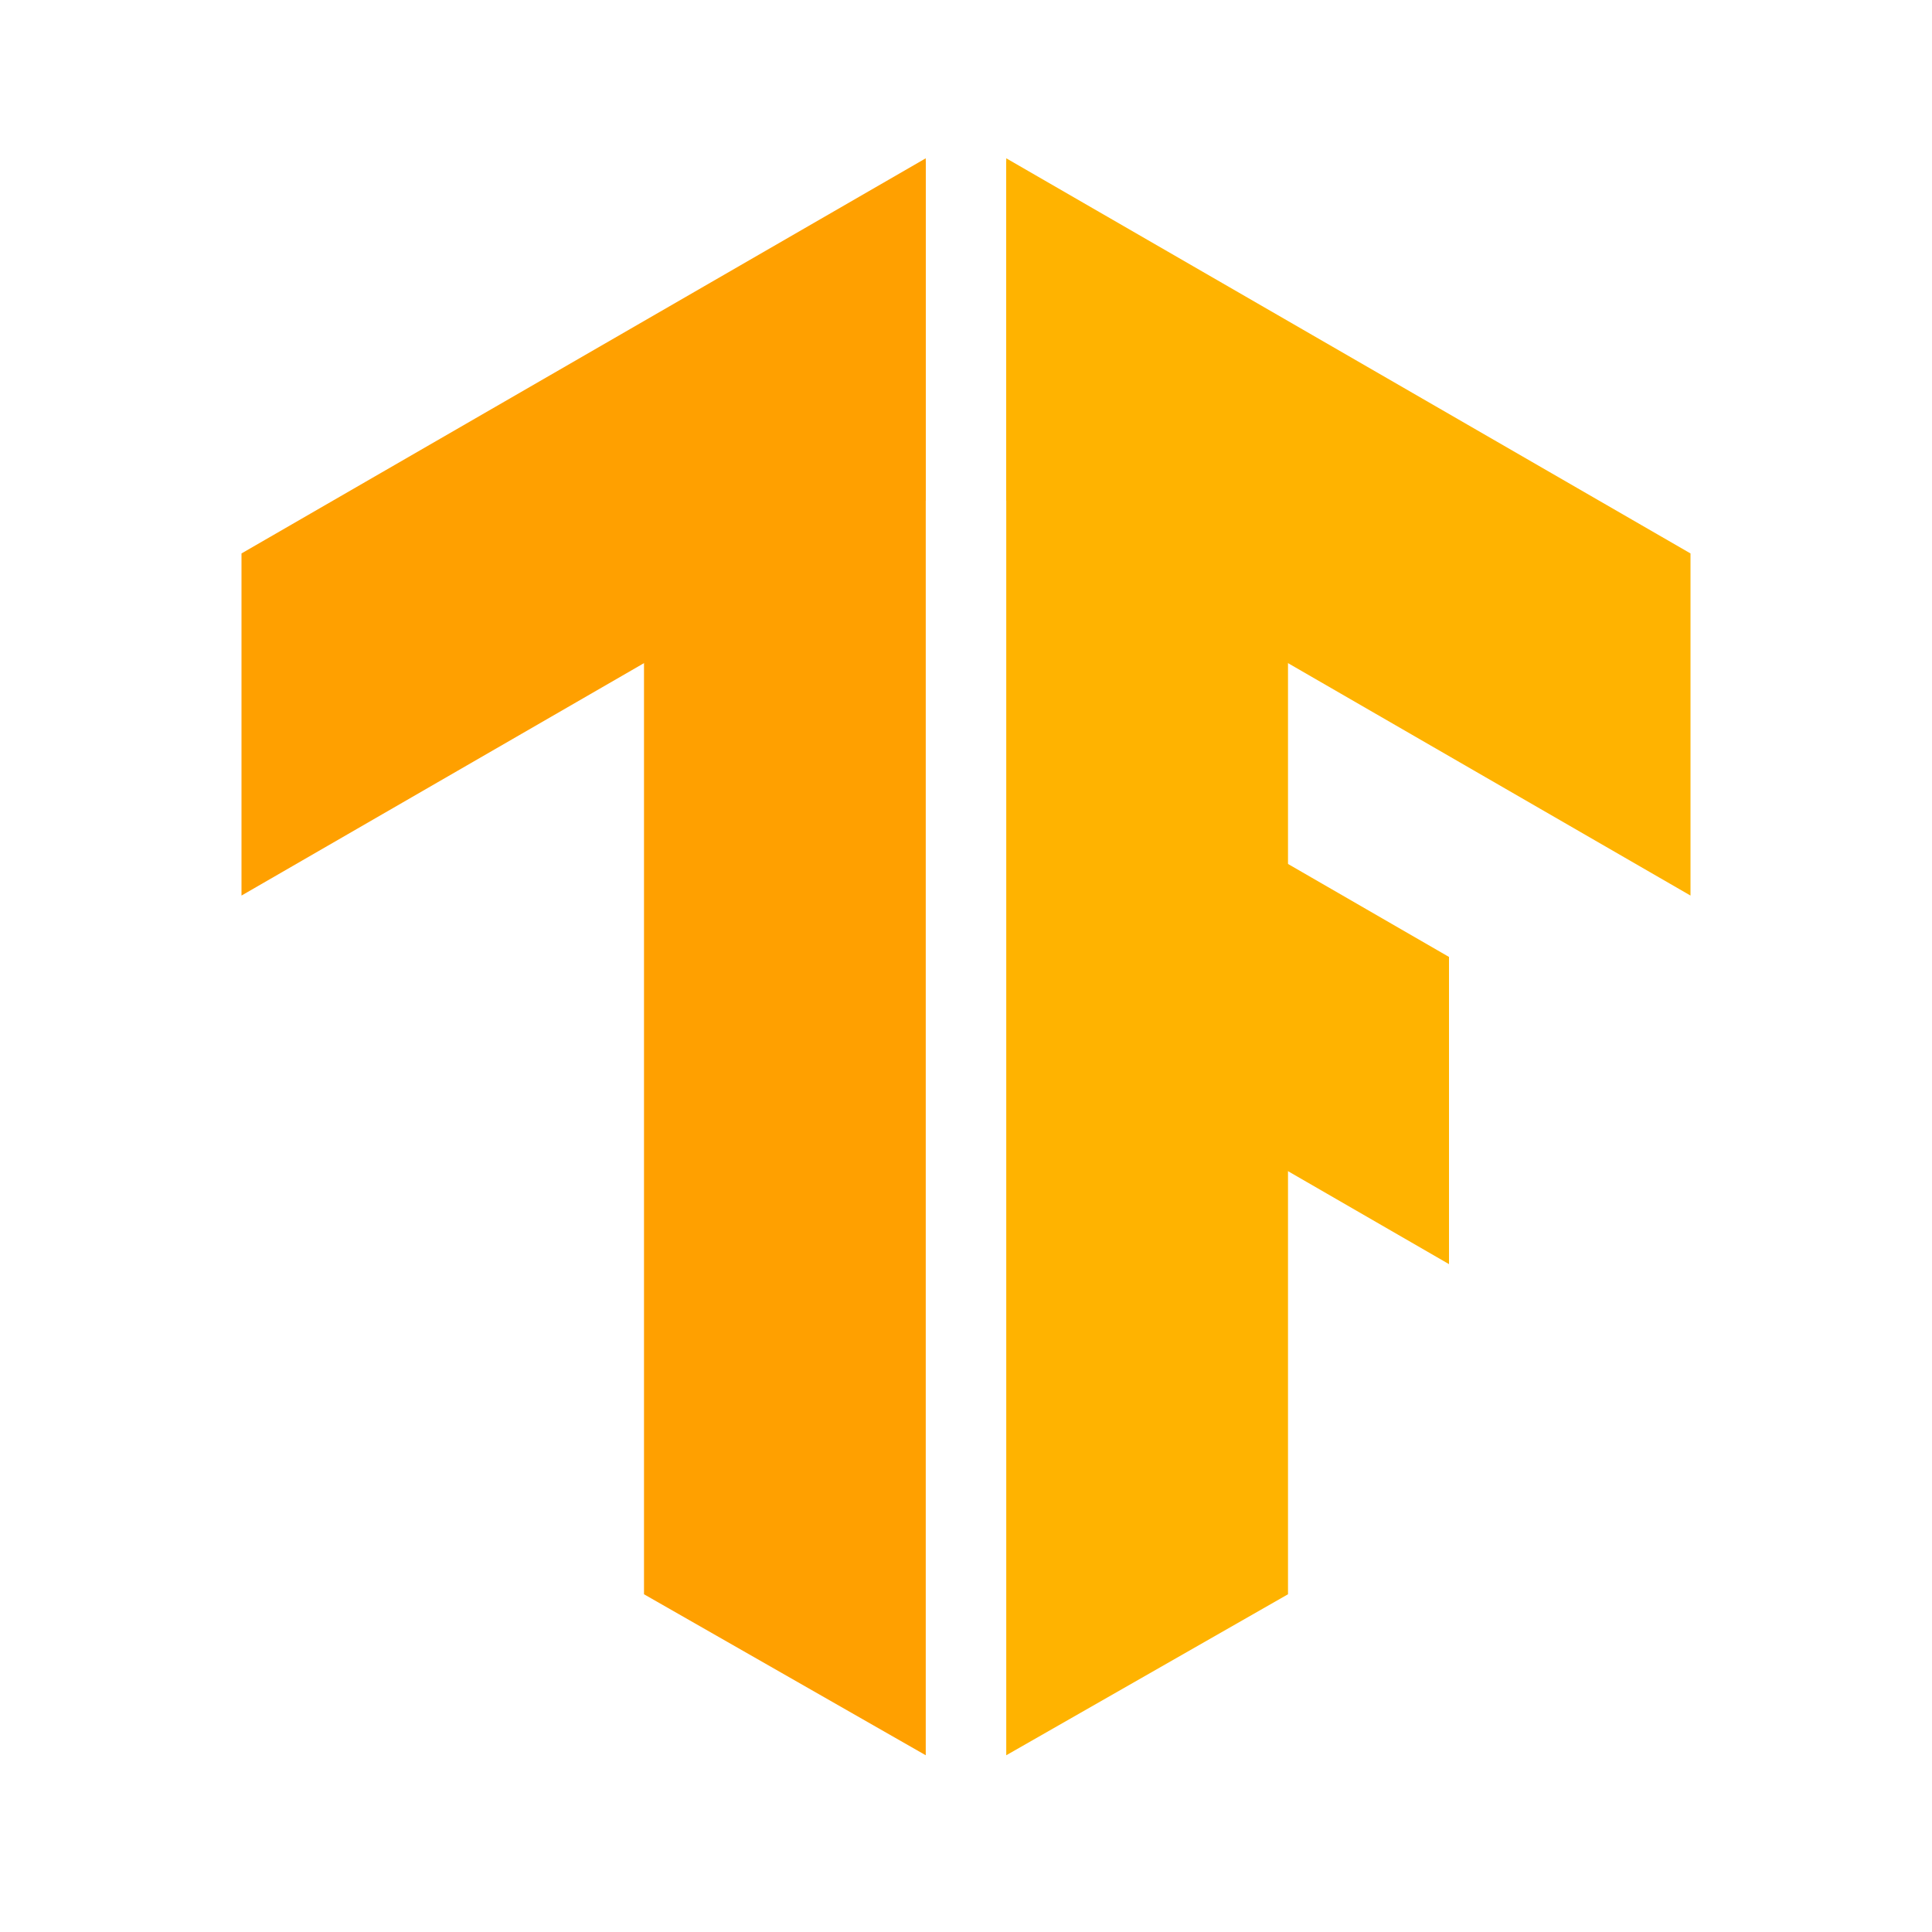
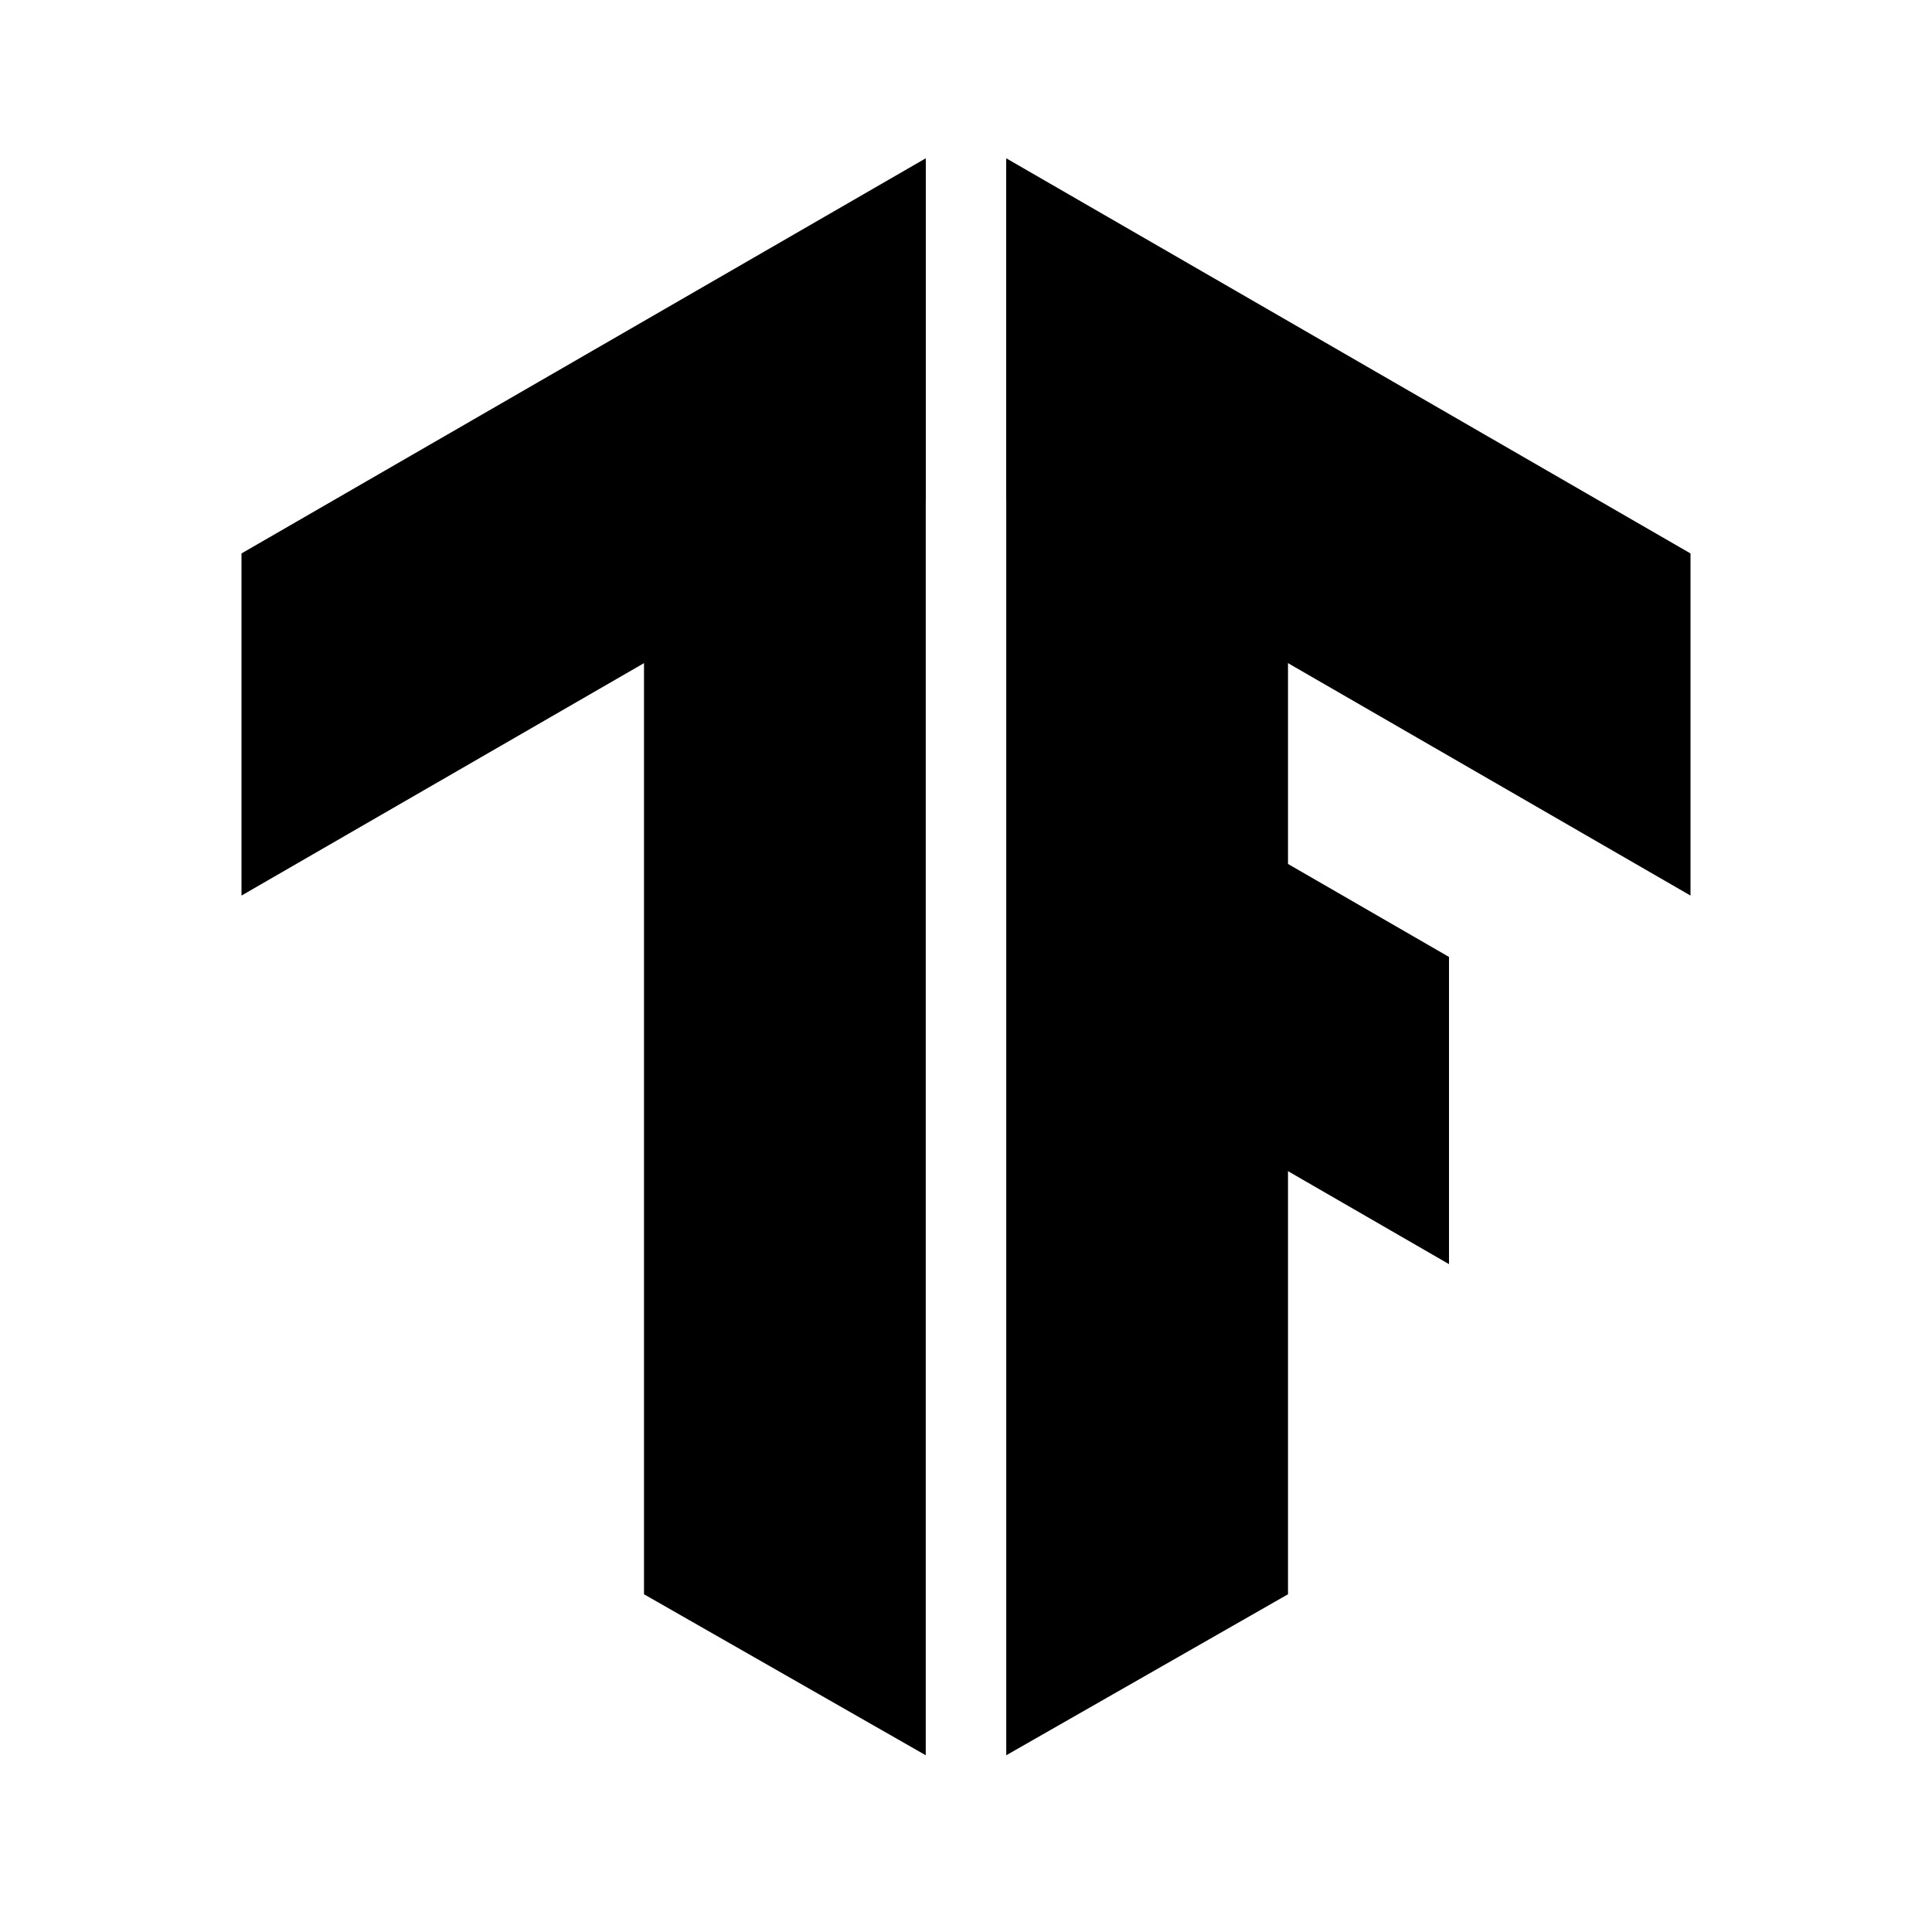
<svg xmlns="http://www.w3.org/2000/svg" viewBox="0 0 48 48" width="24px" height="24px">
-   <polygon fill="#ffa000" points="16,39.609 23,43.609 23,4 16,8" />
-   <polygon fill="#ffa000" points="23,12.433 6,22.25 6,13.75 23,3.933" />
-   <polygon fill="#ffb300" points="32,39.609 25,43.609 25,4 32,8" />
-   <polygon fill="#ffb300" points="25,12.433 42,22.25 42,13.75 25,3.933" />
-   <polygon fill="#ffb300" points="29,19.732 29,27.365 36,31.407 36,23.775" />
+   <polygon fill="#000000" points="16,39.609 23,43.609 23,4 16,8" />
+   <polygon fill="#000000" points="23,12.433 6,22.25 6,13.75 23,3.933" />
+   <polygon fill="#000000" points="32,39.609 25,43.609 25,4 32,8" />
+   <polygon fill="#000000" points="25,12.433 42,22.25 42,13.75 25,3.933" />
+   <polygon fill="#000000" points="29,19.732 29,27.365 36,31.407 36,23.775" />
</svg>
